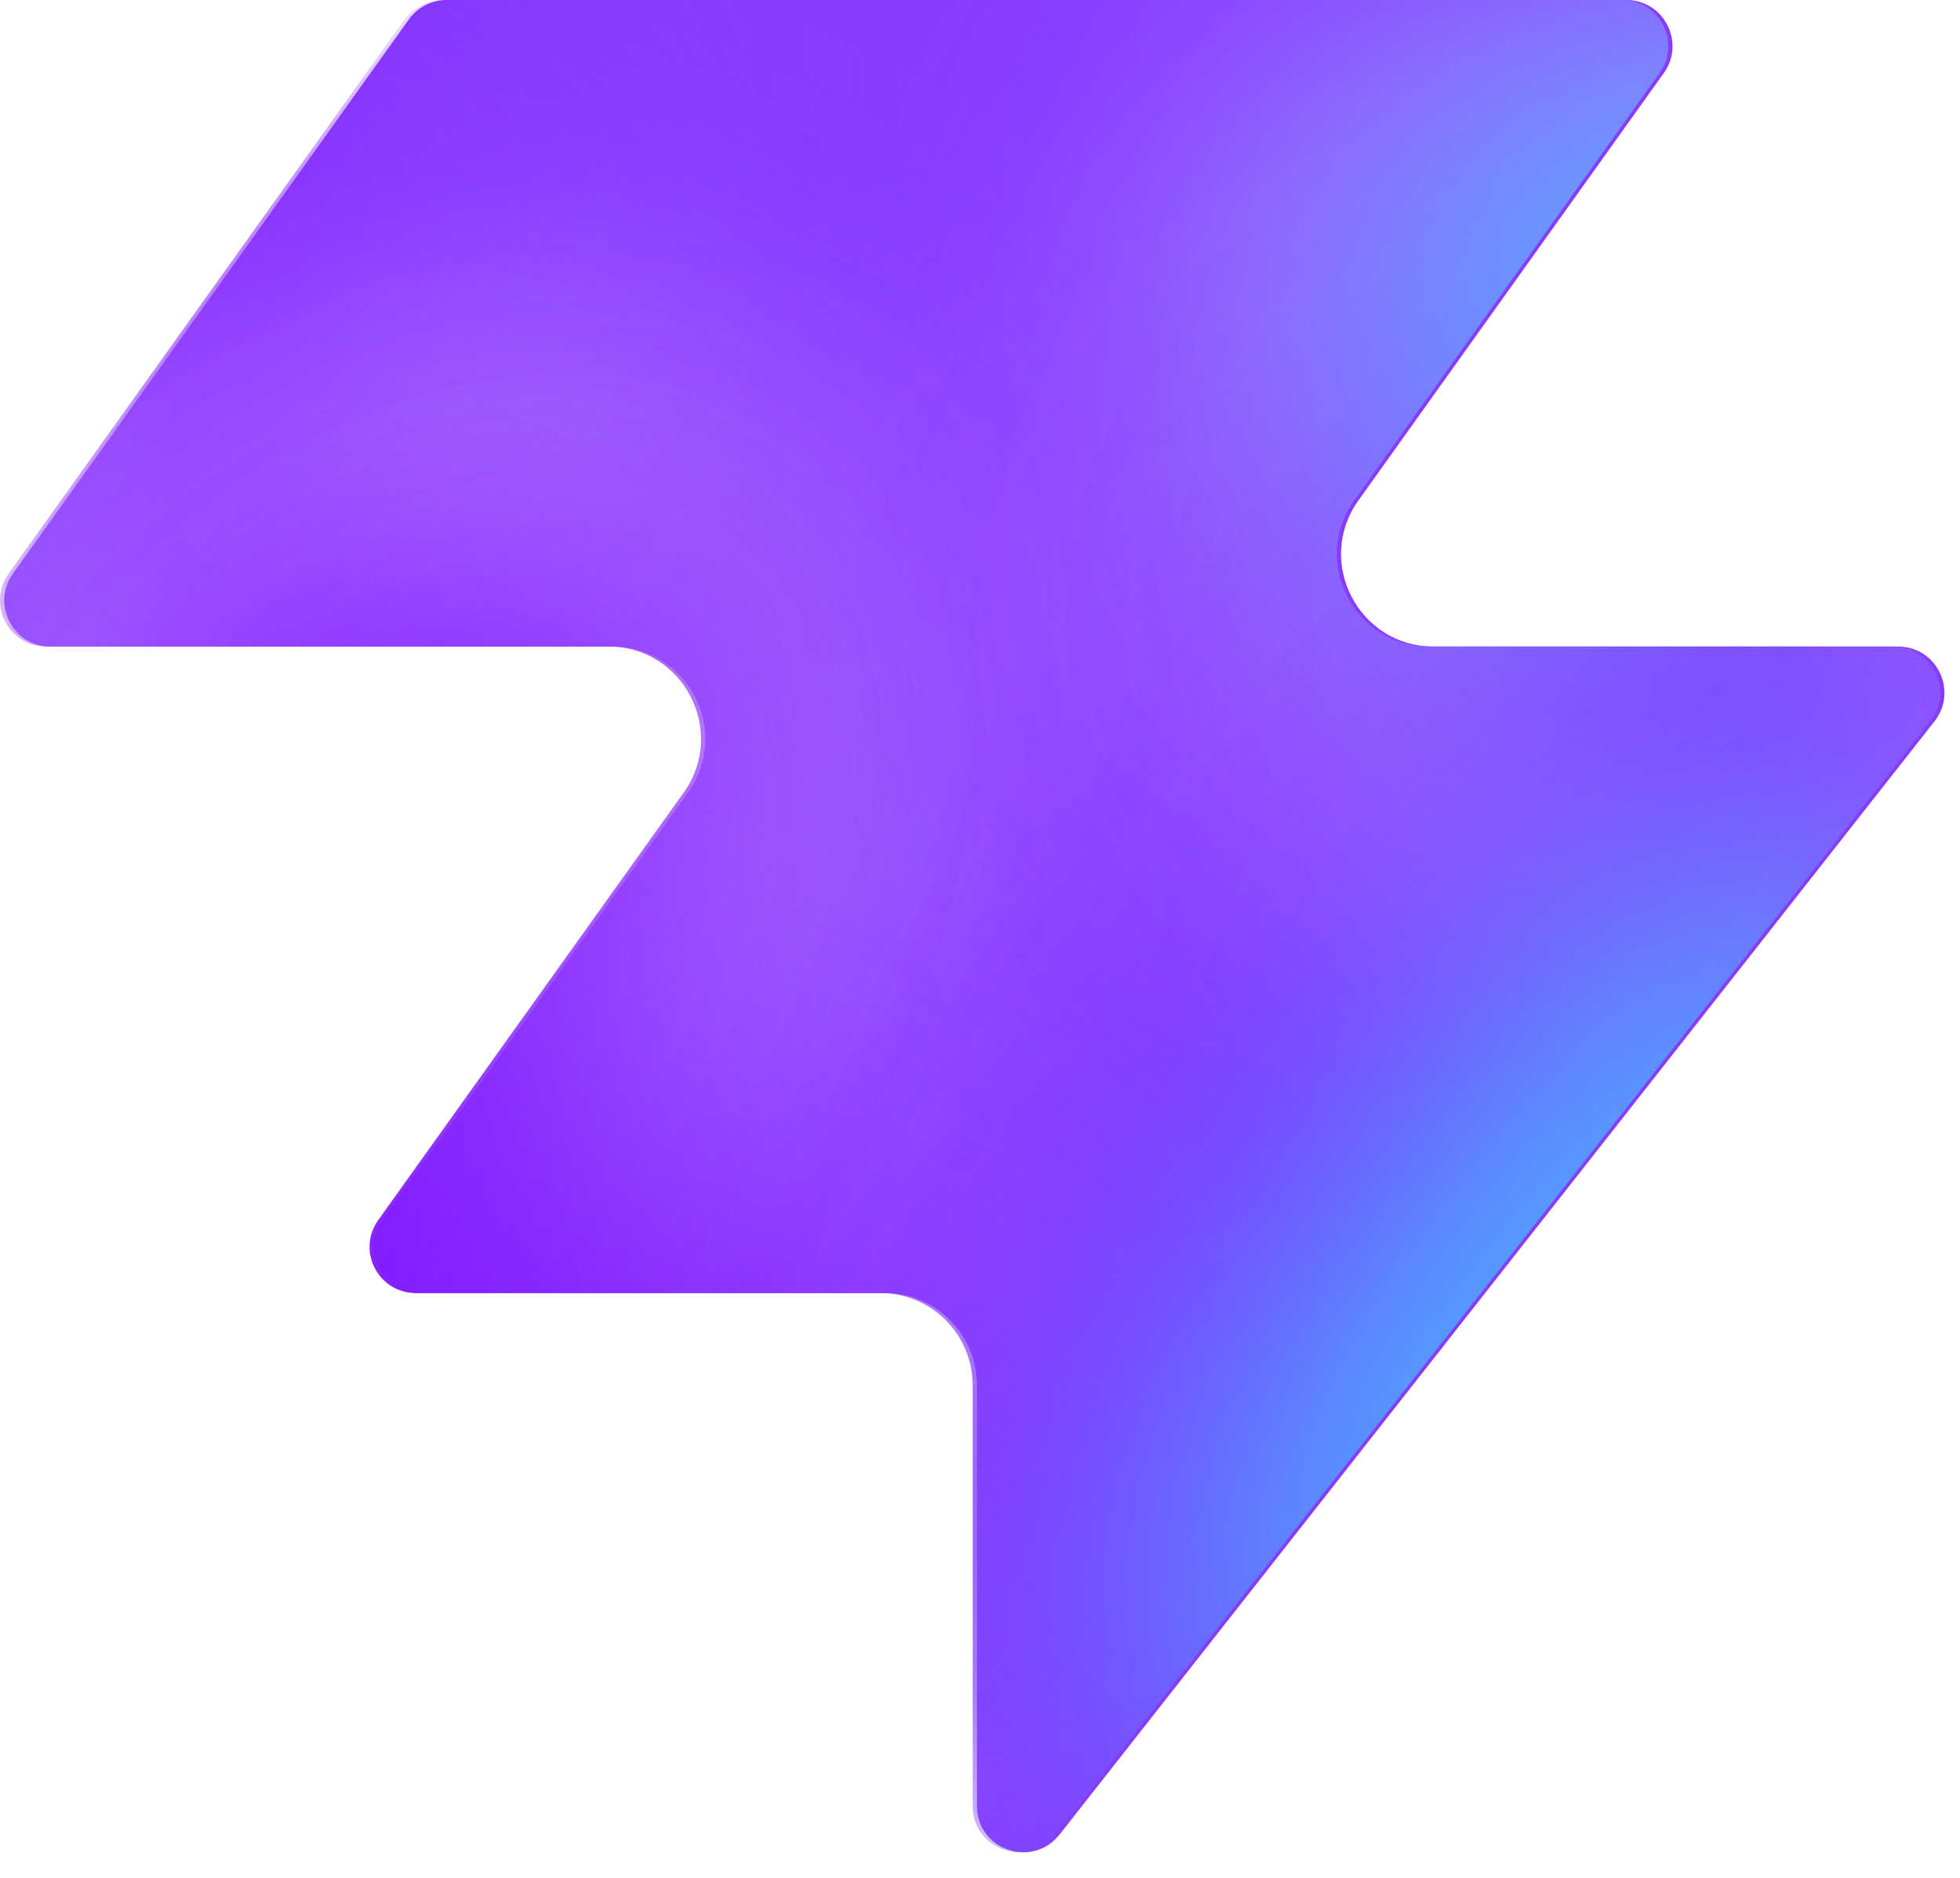
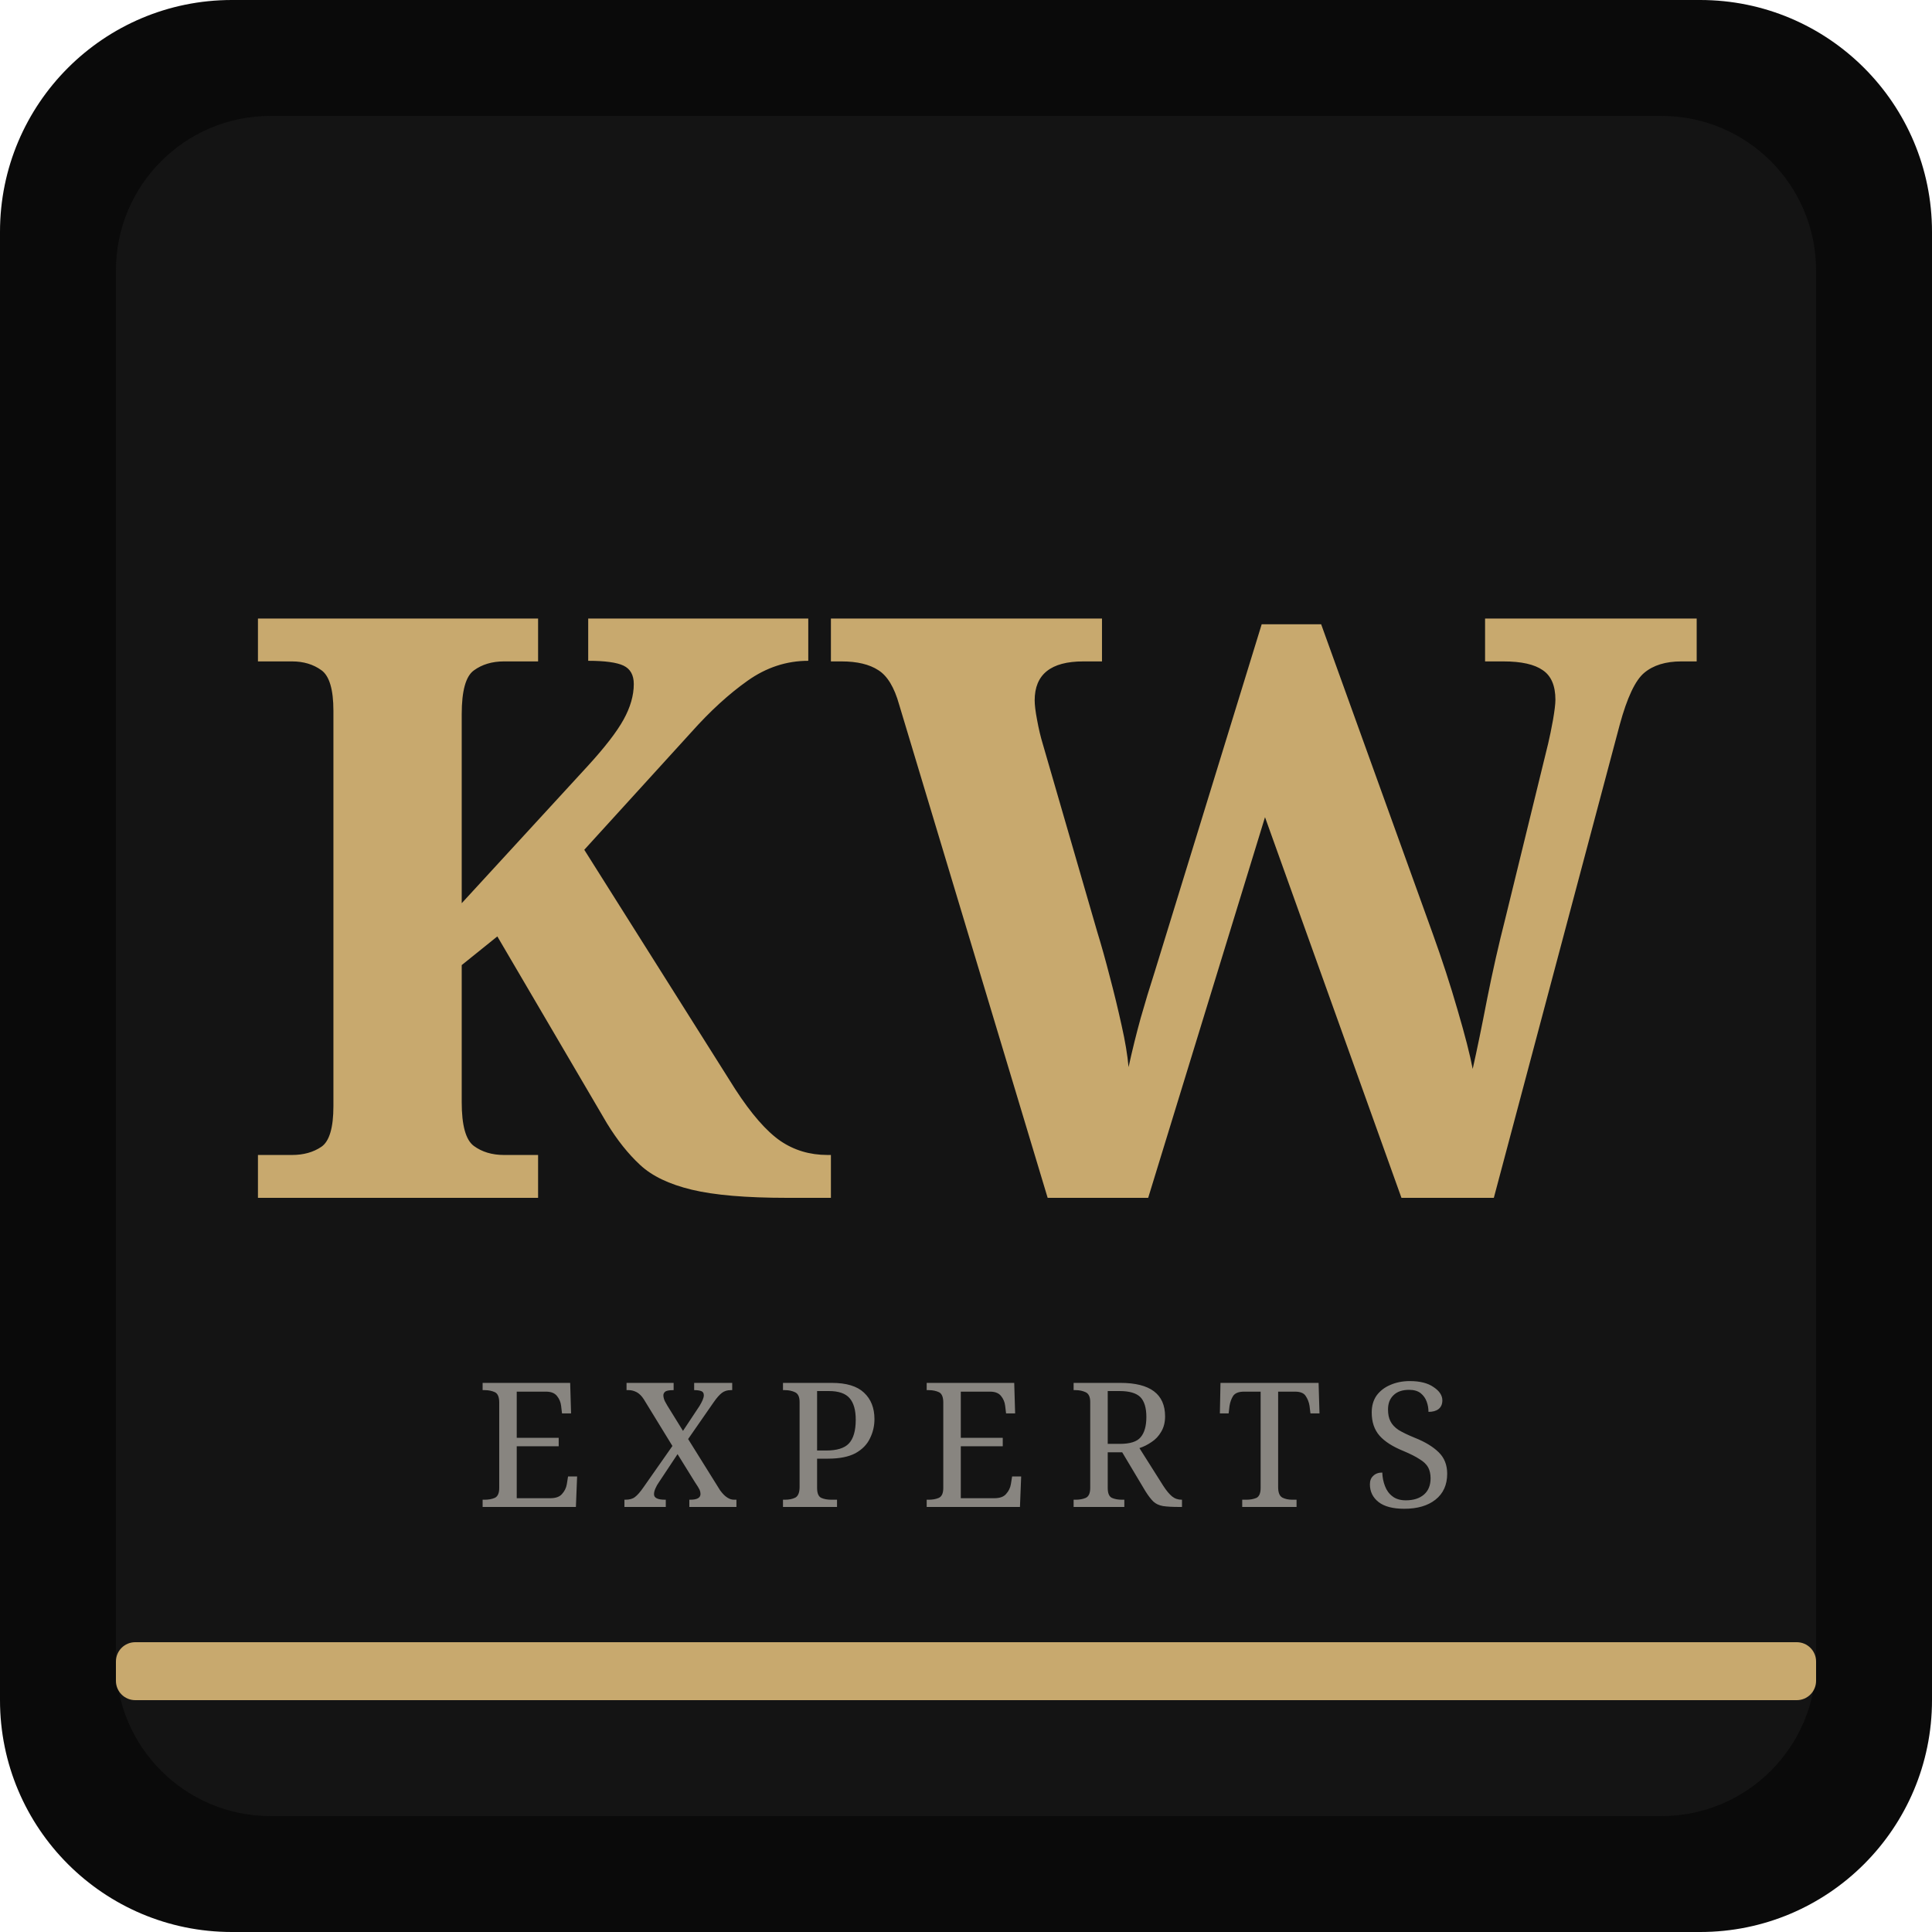
- <svg xmlns="http://www.w3.org/2000/svg" width="48" height="46" fill="none" viewBox="0 0 48 46">
-   <path fill="#863bff" d="M25.946 44.938c-.664.845-2.021.375-2.021-.698V33.937a2.26 2.26 0 0 0-2.262-2.262H10.287c-.92 0-1.456-1.04-.92-1.788l7.48-10.471c1.07-1.497 0-3.578-1.842-3.578H1.237c-.92 0-1.456-1.04-.92-1.788L10.013.474c.214-.297.556-.474.92-.474h28.894c.92 0 1.456 1.04.92 1.788l-7.48 10.471c-1.07 1.498 0 3.579 1.842 3.579h11.377c.943 0 1.473 1.088.89 1.83L25.947 44.94z" style="fill:#863bff;fill:color(display-p3 .525 .23 1);fill-opacity:1" />
-   <mask id="a" width="48" height="46" x="0" y="0" maskUnits="userSpaceOnUse" style="mask-type:alpha">
-     <path fill="#000" d="M25.842 44.938c-.664.844-2.021.375-2.021-.698V33.937a2.26 2.26 0 0 0-2.262-2.262H10.183c-.92 0-1.456-1.04-.92-1.788l7.48-10.471c1.07-1.498 0-3.579-1.842-3.579H1.133c-.92 0-1.456-1.04-.92-1.787L9.91.473c.214-.297.556-.474.92-.474h28.894c.92 0 1.456 1.04.92 1.788l-7.48 10.471c-1.07 1.498 0 3.578 1.842 3.578h11.377c.943 0 1.473 1.088.89 1.832L25.843 44.94z" style="fill:#000;fill-opacity:1" />
-   </mask>
-   <g mask="url(#a)">
-     <g filter="url(#b)">
-       <ellipse cx="5.508" cy="14.704" fill="#ede6ff" rx="5.508" ry="14.704" style="fill:#ede6ff;fill:color(display-p3 .927 .903 1);fill-opacity:1" transform="matrix(.00324 1 1 -.00324 -4.47 31.516)" />
-     </g>
-     <g filter="url(#c)">
-       <ellipse cx="10.399" cy="29.851" fill="#ede6ff" rx="10.399" ry="29.851" style="fill:#ede6ff;fill:color(display-p3 .927 .903 1);fill-opacity:1" transform="matrix(.00324 1 1 -.00324 -39.328 7.883)" />
-     </g>
-     <g filter="url(#d)">
-       <ellipse cx="5.508" cy="30.487" fill="#7e14ff" rx="5.508" ry="30.487" style="fill:#7e14ff;fill:color(display-p3 .492 .077 1);fill-opacity:1" transform="rotate(89.814 -25.913 -14.639)scale(1 -1)" />
-     </g>
-     <g filter="url(#e)">
-       <ellipse cx="5.508" cy="30.599" fill="#7e14ff" rx="5.508" ry="30.599" style="fill:#7e14ff;fill:color(display-p3 .492 .077 1);fill-opacity:1" transform="rotate(89.814 -32.644 -3.334)scale(1 -1)" />
-     </g>
-     <g filter="url(#f)">
-       <ellipse cx="5.508" cy="30.599" fill="#7e14ff" rx="5.508" ry="30.599" style="fill:#7e14ff;fill:color(display-p3 .492 .077 1);fill-opacity:1" transform="matrix(.00324 1 1 -.00324 -34.34 30.47)" />
-     </g>
-     <g filter="url(#g)">
-       <ellipse cx="14.072" cy="22.078" fill="#ede6ff" rx="14.072" ry="22.078" style="fill:#ede6ff;fill:color(display-p3 .927 .903 1);fill-opacity:1" transform="rotate(93.35 24.506 48.493)scale(-1 1)" />
-     </g>
-     <g filter="url(#h)">
-       <ellipse cx="3.47" cy="21.501" fill="#7e14ff" rx="3.47" ry="21.501" style="fill:#7e14ff;fill:color(display-p3 .492 .077 1);fill-opacity:1" transform="rotate(89.009 28.708 47.59)scale(-1 1)" />
-     </g>
-     <g filter="url(#i)">
-       <ellipse cx="3.47" cy="21.501" fill="#7e14ff" rx="3.47" ry="21.501" style="fill:#7e14ff;fill:color(display-p3 .492 .077 1);fill-opacity:1" transform="rotate(89.009 28.708 47.59)scale(-1 1)" />
-     </g>
-     <g filter="url(#j)">
-       <ellipse cx=".387" cy="8.972" fill="#7e14ff" rx="4.407" ry="29.108" style="fill:#7e14ff;fill:color(display-p3 .492 .077 1);fill-opacity:1" transform="rotate(39.51 .387 8.972)" />
-     </g>
-     <g filter="url(#k)">
-       <ellipse cx="47.523" cy="-6.092" fill="#7e14ff" rx="4.407" ry="29.108" style="fill:#7e14ff;fill:color(display-p3 .492 .077 1);fill-opacity:1" transform="rotate(37.892 47.523 -6.092)" />
-     </g>
-     <g filter="url(#l)">
-       <ellipse cx="41.412" cy="6.333" fill="#47bfff" rx="5.971" ry="9.665" style="fill:#47bfff;fill:color(display-p3 .28 .748 1);fill-opacity:1" transform="rotate(37.892 41.412 6.333)" />
-     </g>
-     <g filter="url(#m)">
-       <ellipse cx="-1.879" cy="38.332" fill="#7e14ff" rx="4.407" ry="29.108" style="fill:#7e14ff;fill:color(display-p3 .492 .077 1);fill-opacity:1" transform="rotate(37.892 -1.88 38.332)" />
-     </g>
-     <g filter="url(#n)">
-       <ellipse cx="-1.879" cy="38.332" fill="#7e14ff" rx="4.407" ry="29.108" style="fill:#7e14ff;fill:color(display-p3 .492 .077 1);fill-opacity:1" transform="rotate(37.892 -1.88 38.332)" />
-     </g>
-     <g filter="url(#o)">
-       <ellipse cx="35.651" cy="29.907" fill="#7e14ff" rx="4.407" ry="29.108" style="fill:#7e14ff;fill:color(display-p3 .492 .077 1);fill-opacity:1" transform="rotate(37.892 35.651 29.907)" />
-     </g>
-     <g filter="url(#p)">
-       <ellipse cx="38.418" cy="32.4" fill="#47bfff" rx="5.971" ry="15.297" style="fill:#47bfff;fill:color(display-p3 .28 .748 1);fill-opacity:1" transform="rotate(37.892 38.418 32.4)" />
-     </g>
-   </g>
-   <defs>
-     <filter id="b" width="60.045" height="41.654" x="-19.77" y="16.149" color-interpolation-filters="sRGB" filterUnits="userSpaceOnUse">
-       <feFlood flood-opacity="0" result="BackgroundImageFix" />
-       <feBlend in="SourceGraphic" in2="BackgroundImageFix" result="shape" />
-       <feGaussianBlur result="effect1_foregroundBlur_2002_17158" stdDeviation="7.659" />
-     </filter>
-     <filter id="c" width="90.34" height="51.437" x="-54.613" y="-7.533" color-interpolation-filters="sRGB" filterUnits="userSpaceOnUse">
-       <feFlood flood-opacity="0" result="BackgroundImageFix" />
-       <feBlend in="SourceGraphic" in2="BackgroundImageFix" result="shape" />
-       <feGaussianBlur result="effect1_foregroundBlur_2002_17158" stdDeviation="7.659" />
-     </filter>
-     <filter id="d" width="79.355" height="29.4" x="-49.64" y="2.03" color-interpolation-filters="sRGB" filterUnits="userSpaceOnUse">
-       <feFlood flood-opacity="0" result="BackgroundImageFix" />
-       <feBlend in="SourceGraphic" in2="BackgroundImageFix" result="shape" />
-       <feGaussianBlur result="effect1_foregroundBlur_2002_17158" stdDeviation="4.596" />
-     </filter>
-     <filter id="e" width="79.579" height="29.4" x="-45.045" y="20.029" color-interpolation-filters="sRGB" filterUnits="userSpaceOnUse">
-       <feFlood flood-opacity="0" result="BackgroundImageFix" />
-       <feBlend in="SourceGraphic" in2="BackgroundImageFix" result="shape" />
-       <feGaussianBlur result="effect1_foregroundBlur_2002_17158" stdDeviation="4.596" />
-     </filter>
-     <filter id="f" width="79.579" height="29.4" x="-43.513" y="21.178" color-interpolation-filters="sRGB" filterUnits="userSpaceOnUse">
-       <feFlood flood-opacity="0" result="BackgroundImageFix" />
-       <feBlend in="SourceGraphic" in2="BackgroundImageFix" result="shape" />
-       <feGaussianBlur result="effect1_foregroundBlur_2002_17158" stdDeviation="4.596" />
-     </filter>
-     <filter id="g" width="74.749" height="58.852" x="15.756" y="-17.901" color-interpolation-filters="sRGB" filterUnits="userSpaceOnUse">
-       <feFlood flood-opacity="0" result="BackgroundImageFix" />
-       <feBlend in="SourceGraphic" in2="BackgroundImageFix" result="shape" />
-       <feGaussianBlur result="effect1_foregroundBlur_2002_17158" stdDeviation="7.659" />
-     </filter>
-     <filter id="h" width="61.377" height="25.362" x="23.548" y="2.284" color-interpolation-filters="sRGB" filterUnits="userSpaceOnUse">
-       <feFlood flood-opacity="0" result="BackgroundImageFix" />
-       <feBlend in="SourceGraphic" in2="BackgroundImageFix" result="shape" />
-       <feGaussianBlur result="effect1_foregroundBlur_2002_17158" stdDeviation="4.596" />
-     </filter>
-     <filter id="i" width="61.377" height="25.362" x="23.548" y="2.284" color-interpolation-filters="sRGB" filterUnits="userSpaceOnUse">
-       <feFlood flood-opacity="0" result="BackgroundImageFix" />
-       <feBlend in="SourceGraphic" in2="BackgroundImageFix" result="shape" />
-       <feGaussianBlur result="effect1_foregroundBlur_2002_17158" stdDeviation="4.596" />
-     </filter>
-     <filter id="j" width="56.045" height="63.649" x="-27.636" y="-22.853" color-interpolation-filters="sRGB" filterUnits="userSpaceOnUse">
-       <feFlood flood-opacity="0" result="BackgroundImageFix" />
-       <feBlend in="SourceGraphic" in2="BackgroundImageFix" result="shape" />
-       <feGaussianBlur result="effect1_foregroundBlur_2002_17158" stdDeviation="4.596" />
-     </filter>
-     <filter id="k" width="54.814" height="64.646" x="20.116" y="-38.415" color-interpolation-filters="sRGB" filterUnits="userSpaceOnUse">
-       <feFlood flood-opacity="0" result="BackgroundImageFix" />
-       <feBlend in="SourceGraphic" in2="BackgroundImageFix" result="shape" />
-       <feGaussianBlur result="effect1_foregroundBlur_2002_17158" stdDeviation="4.596" />
-     </filter>
-     <filter id="l" width="33.541" height="35.313" x="24.641" y="-11.323" color-interpolation-filters="sRGB" filterUnits="userSpaceOnUse">
-       <feFlood flood-opacity="0" result="BackgroundImageFix" />
-       <feBlend in="SourceGraphic" in2="BackgroundImageFix" result="shape" />
-       <feGaussianBlur result="effect1_foregroundBlur_2002_17158" stdDeviation="4.596" />
-     </filter>
-     <filter id="m" width="54.814" height="64.646" x="-29.286" y="6.009" color-interpolation-filters="sRGB" filterUnits="userSpaceOnUse">
-       <feFlood flood-opacity="0" result="BackgroundImageFix" />
-       <feBlend in="SourceGraphic" in2="BackgroundImageFix" result="shape" />
-       <feGaussianBlur result="effect1_foregroundBlur_2002_17158" stdDeviation="4.596" />
-     </filter>
-     <filter id="n" width="54.814" height="64.646" x="-29.286" y="6.009" color-interpolation-filters="sRGB" filterUnits="userSpaceOnUse">
-       <feFlood flood-opacity="0" result="BackgroundImageFix" />
-       <feBlend in="SourceGraphic" in2="BackgroundImageFix" result="shape" />
-       <feGaussianBlur result="effect1_foregroundBlur_2002_17158" stdDeviation="4.596" />
-     </filter>
-     <filter id="o" width="54.814" height="64.646" x="8.244" y="-2.416" color-interpolation-filters="sRGB" filterUnits="userSpaceOnUse">
-       <feFlood flood-opacity="0" result="BackgroundImageFix" />
-       <feBlend in="SourceGraphic" in2="BackgroundImageFix" result="shape" />
-       <feGaussianBlur result="effect1_foregroundBlur_2002_17158" stdDeviation="4.596" />
-     </filter>
-     <filter id="p" width="39.409" height="43.623" x="18.713" y="10.588" color-interpolation-filters="sRGB" filterUnits="userSpaceOnUse">
-       <feFlood flood-opacity="0" result="BackgroundImageFix" />
-       <feBlend in="SourceGraphic" in2="BackgroundImageFix" result="shape" />
-       <feGaussianBlur result="effect1_foregroundBlur_2002_17158" stdDeviation="4.596" />
-     </filter>
-   </defs>
+ <svg xmlns="http://www.w3.org/2000/svg" viewBox="0 0 100 100">
+   <rect width="100" height="100" rx="12" fill="#0a0a0a" />
+   <rect x="6" y="6" width="88" height="88" rx="8" fill="#141414" />
+   <rect x="6" y="85" width="88" height="3" rx="1" fill="#c8a96e" />
+   <text x="50" y="62" text-anchor="middle" font-family="Georgia, serif" font-size="42" font-weight="700" fill="#c8a96e">KW</text>
+   <text x="50" y="78" text-anchor="middle" font-family="Georgia, serif" font-size="9" letter-spacing="2" fill="#888580">EXPERTS</text>
</svg>
